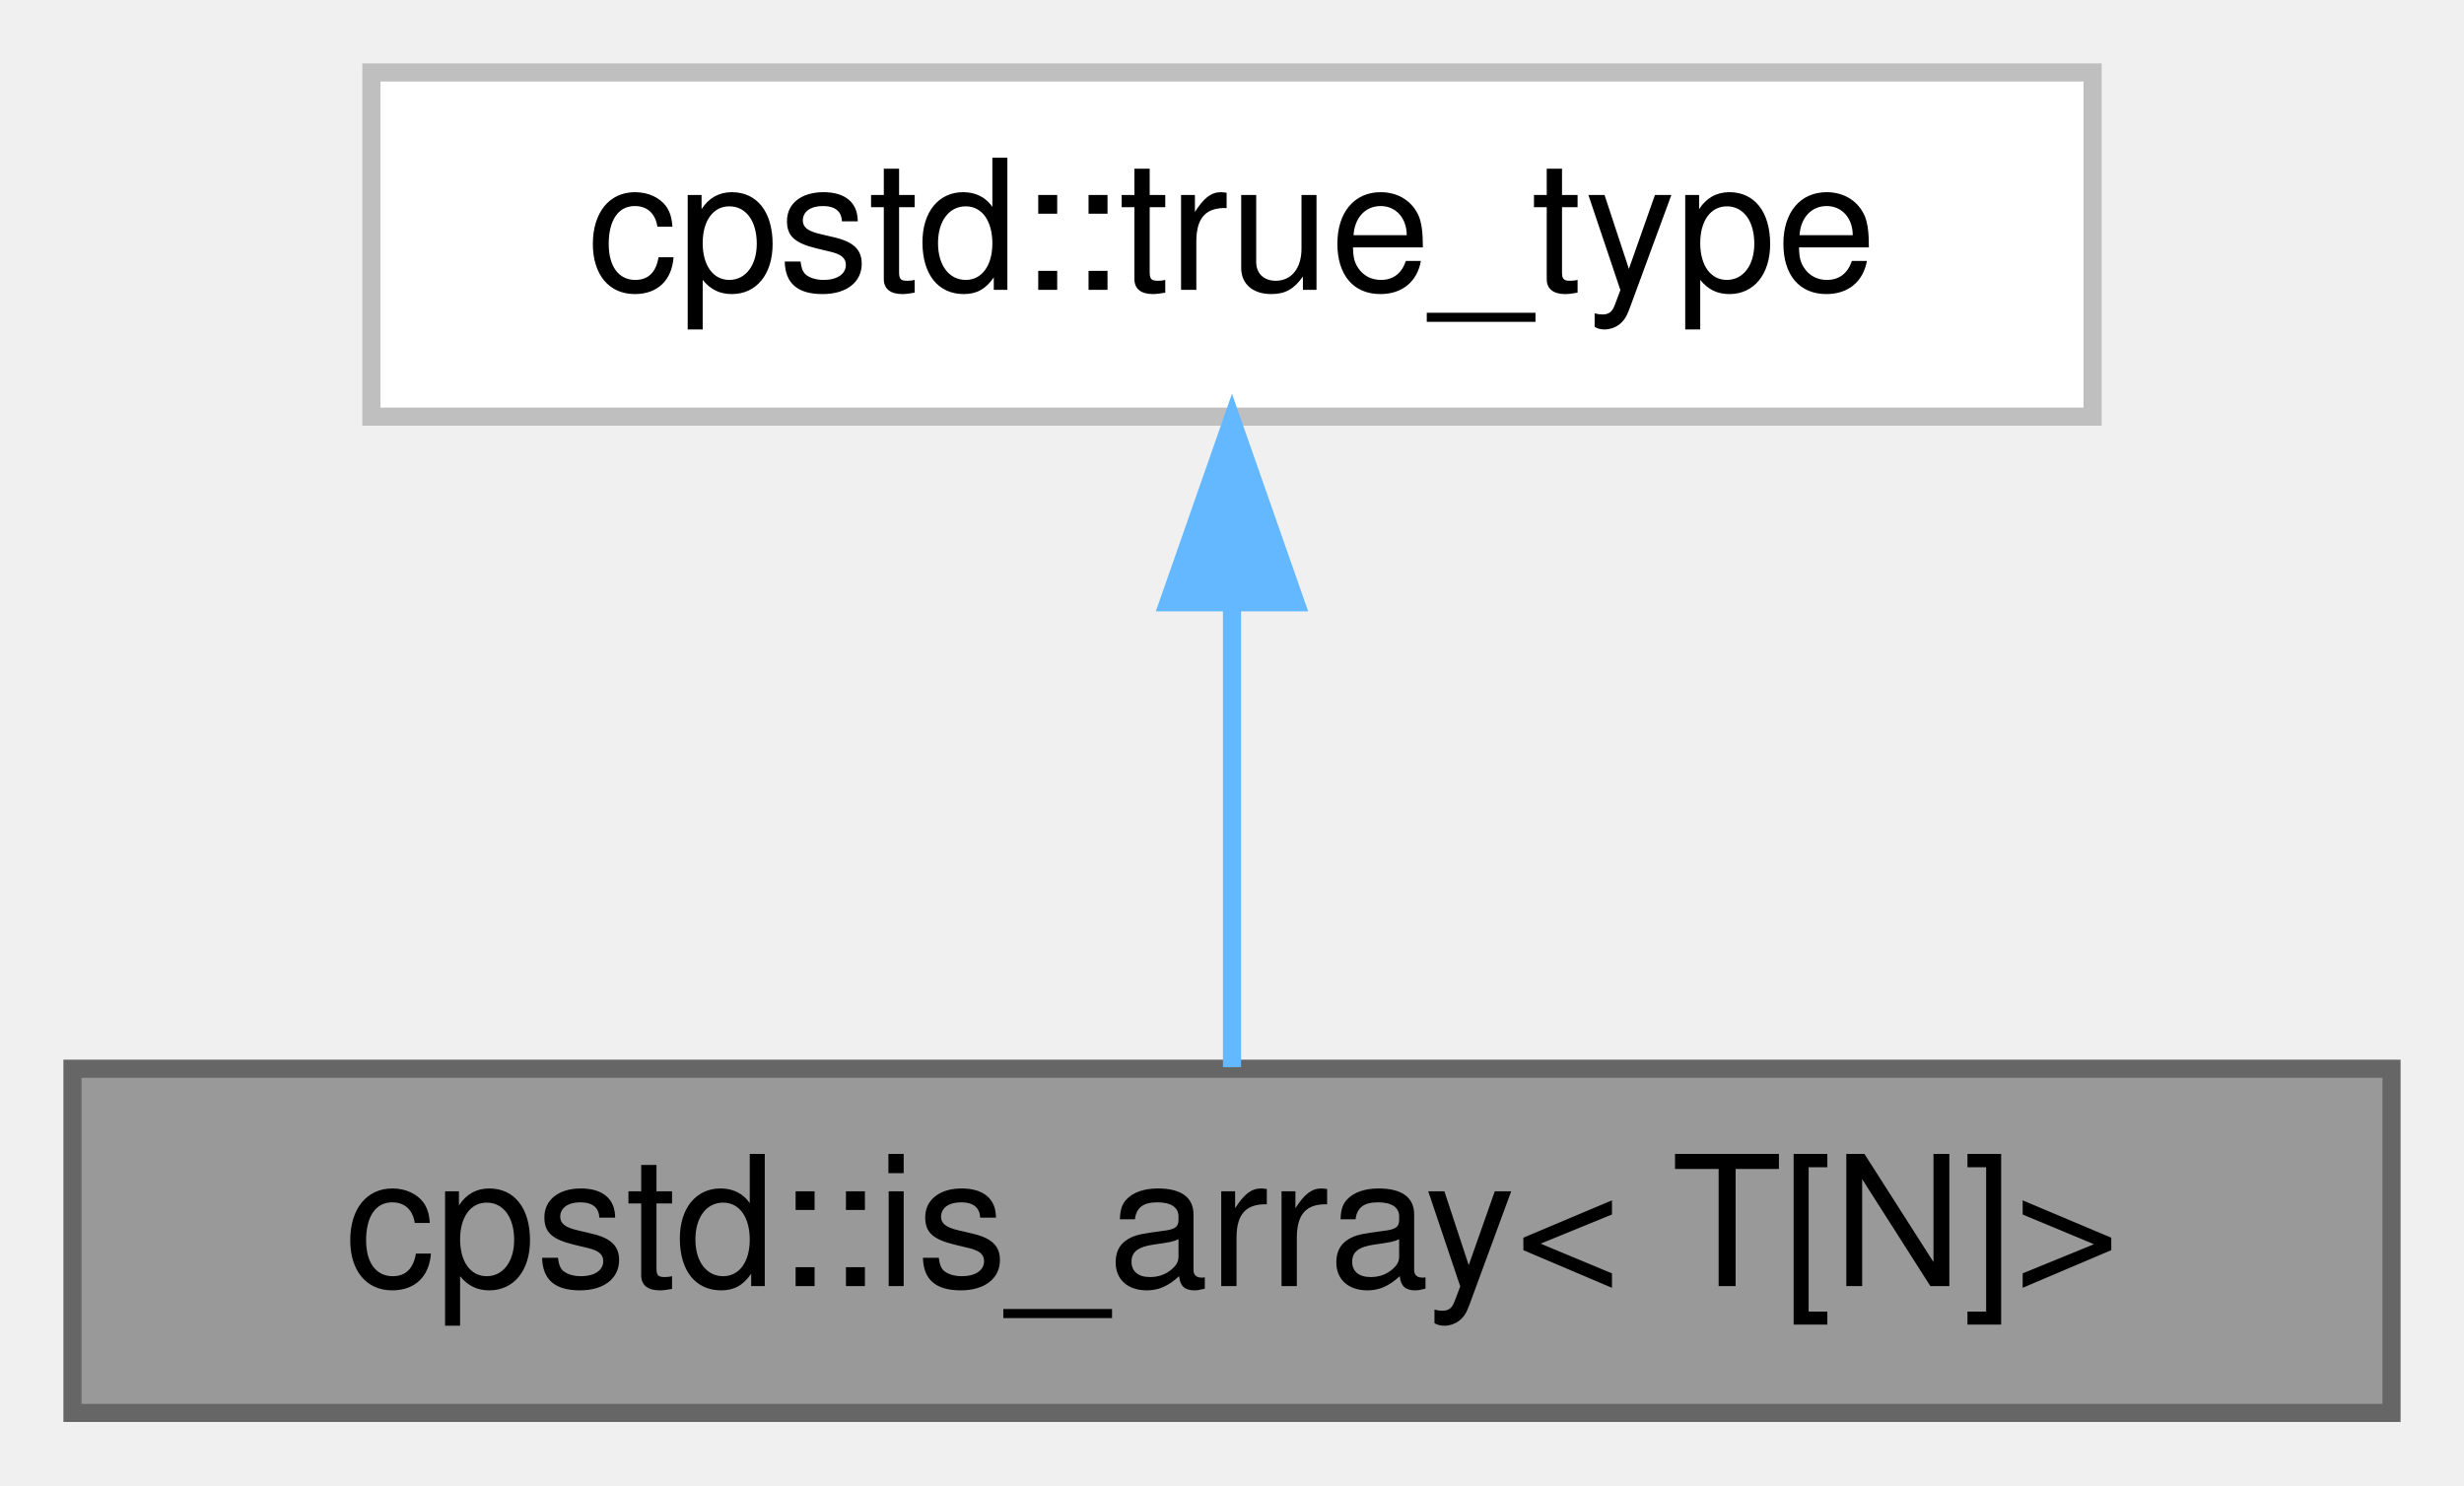
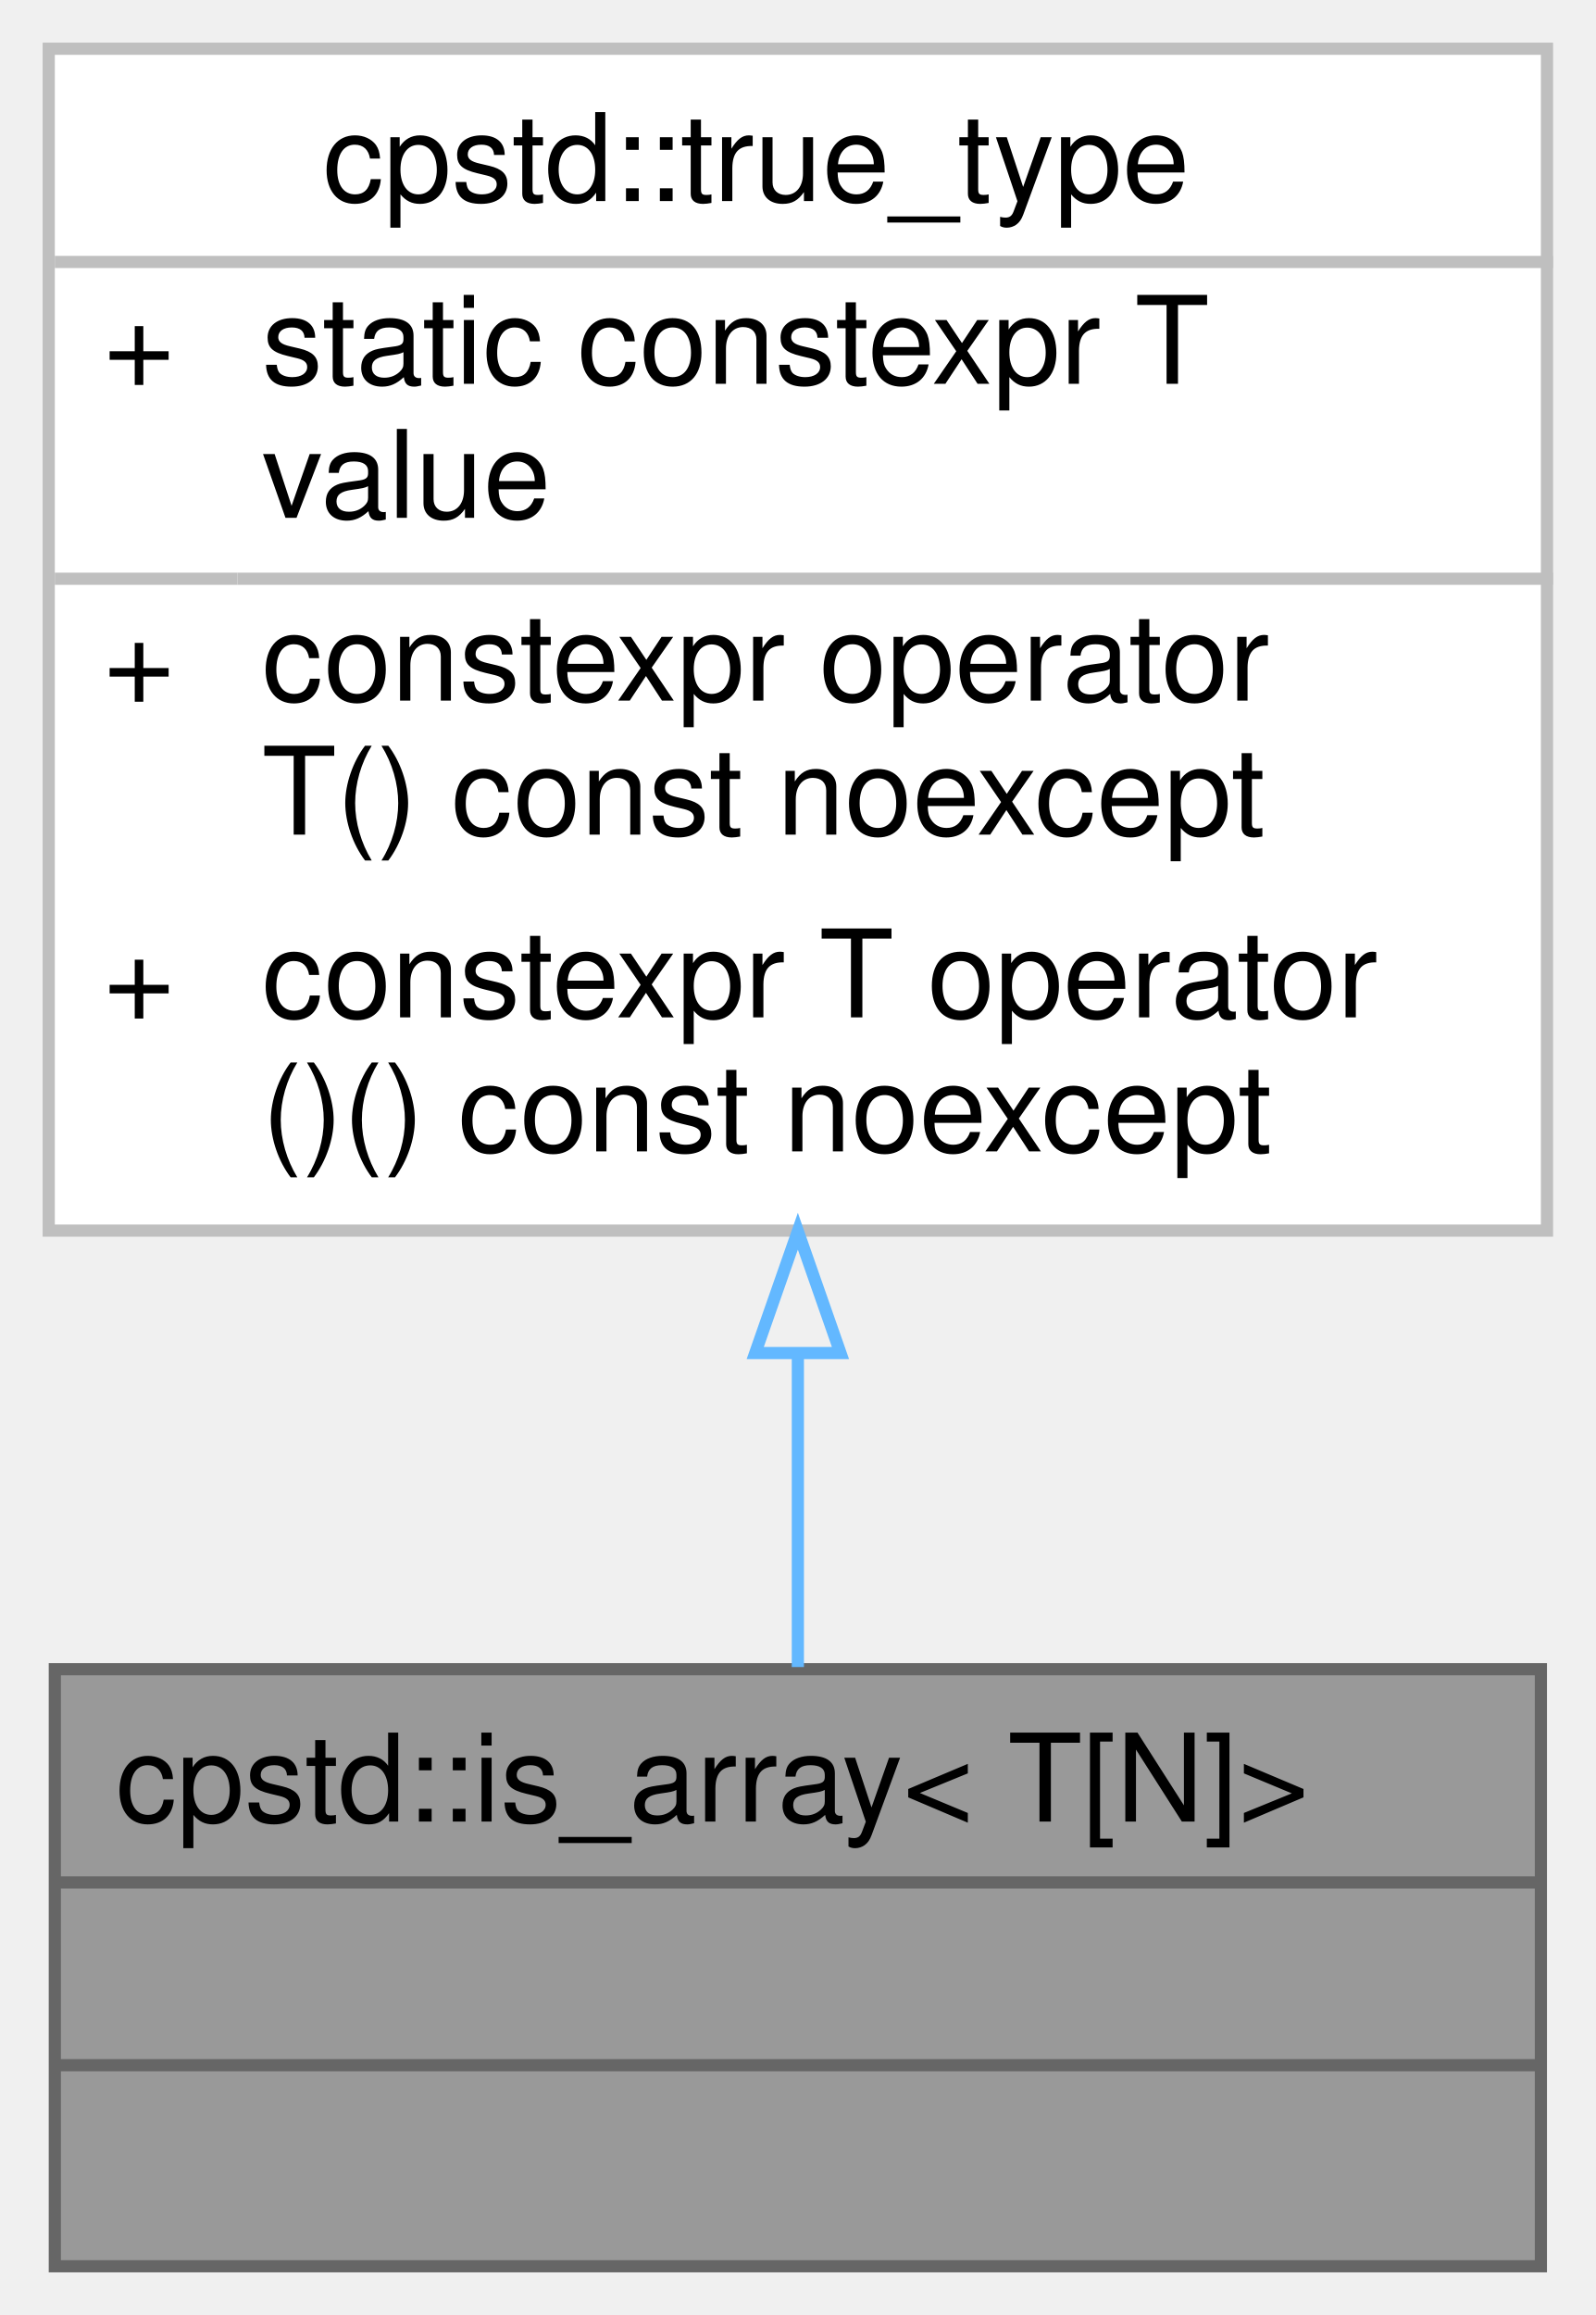
- <svg xmlns="http://www.w3.org/2000/svg" xmlns:xlink="http://www.w3.org/1999/xlink" width="136pt" height="82pt" viewBox="0.00 0.00 136.00 82.00">
-   <g id="graph0" class="graph" transform="scale(1 1) rotate(0) translate(4 78)">
+ <svg xmlns="http://www.w3.org/2000/svg" xmlns:xlink="http://www.w3.org/1999/xlink" width="131pt" height="190pt" viewBox="0.00 0.00 131.00 190.00">
+   <g id="graph0" class="graph" transform="scale(1 1) rotate(0) translate(4 186)">
    <g id="Node000001" class="node">
      <g id="a_Node000001">
        <a xlink:title=" ">
-           <polygon fill="#999999" stroke="#666666" points="128,-19 0,-19 0,0 128,0 128,-19" />
-           <text text-anchor="middle" x="64" y="-7" font-family="Helvetica,sans-Serif" font-size="10.00">cpstd::is_array&lt; T[N]&gt;</text>
+           <polygon fill="#999999" stroke="transparent" points="122.5,-49 0.5,-49 0.5,0 122.5,0 122.5,-49" />
+           <text text-anchor="start" x="5.5" y="-36.5" font-family="Helvetica,sans-Serif" font-size="10.00">cpstd::is_array&lt; T[N]&gt;</text>
+           <text text-anchor="start" x="59.5" y="-21.5" font-family="Helvetica,sans-Serif" font-size="10.00"> </text>
+           <text text-anchor="start" x="59.5" y="-6.5" font-family="Helvetica,sans-Serif" font-size="10.00"> </text>
+           <polygon fill="#666666" stroke="#666666" points="0.5,-31.5 0.5,-31.5 122.5,-31.5 122.5,-31.5 0.5,-31.5" />
+           <polygon fill="#666666" stroke="#666666" points="0.5,-16.5 0.5,-16.5 122.5,-16.5 122.5,-16.5 0.5,-16.5" />
+           <polygon fill="none" stroke="#666666" points="0.5,0 0.5,-49 122.5,-49 122.5,0 0.5,0" />
        </a>
      </g>
    </g>
    <g id="Node000002" class="node">
      <g id="a_Node000002">
        <a xlink:href="structcpstd_1_1integral__constant.html" target="_top" xlink:title=" ">
-           <polygon fill="white" stroke="#bfbfbf" points="111.5,-74 16.5,-74 16.5,-55 111.5,-55 111.5,-74" />
-           <text text-anchor="middle" x="64" y="-62" font-family="Helvetica,sans-Serif" font-size="10.00">cpstd::true_type</text>
+           <polygon fill="white" stroke="transparent" points="123,-182 0,-182 0,-85 123,-85 123,-182" />
+           <text text-anchor="start" x="22.5" y="-169.5" font-family="Helvetica,sans-Serif" font-size="10.00">cpstd::true_type</text>
+           <text text-anchor="start" x="4.5" y="-154.5" font-family="Helvetica,sans-Serif" font-size="10.00">+</text>
+           <text text-anchor="start" x="17.5" y="-154.5" font-family="Helvetica,sans-Serif" font-size="10.00">static constexpr T</text>
+           <text text-anchor="start" x="17.5" y="-143.5" font-family="Helvetica,sans-Serif" font-size="10.00"> value</text>
+           <text text-anchor="start" x="4.5" y="-128.5" font-family="Helvetica,sans-Serif" font-size="10.00">+</text>
+           <text text-anchor="start" x="17.5" y="-128.5" font-family="Helvetica,sans-Serif" font-size="10.00">constexpr operator</text>
+           <text text-anchor="start" x="17.5" y="-117.5" font-family="Helvetica,sans-Serif" font-size="10.00"> T() const noexcept</text>
+           <text text-anchor="start" x="4.5" y="-102.5" font-family="Helvetica,sans-Serif" font-size="10.00">+</text>
+           <text text-anchor="start" x="17.5" y="-102.5" font-family="Helvetica,sans-Serif" font-size="10.00">constexpr T operator</text>
+           <text text-anchor="start" x="17.5" y="-91.5" font-family="Helvetica,sans-Serif" font-size="10.00">()() const noexcept</text>
+           <polygon fill="#bfbfbf" stroke="#bfbfbf" points="0.5,-164.5 0.5,-164.5 123.5,-164.5 123.5,-164.5 0.5,-164.5" />
+           <polygon fill="#bfbfbf" stroke="#bfbfbf" points="0.5,-138.5 0.5,-138.5 15.5,-138.5 15.5,-138.5 0.5,-138.5" />
+           <polygon fill="#bfbfbf" stroke="#bfbfbf" points="15.5,-138.5 15.5,-138.5 123.5,-138.5 123.5,-138.5 15.5,-138.5" />
+           <polygon fill="none" stroke="#bfbfbf" points="0,-85 0,-182 123,-182 123,-85 0,-85" />
        </a>
      </g>
    </g>
    <g id="edge1_Node000001_Node000002" class="edge">
      <g id="a_edge1_Node000001_Node000002">
        <a xlink:title=" ">
-           <path fill="none" stroke="#63b8ff" d="M64,-44.66C64,-35.93 64,-25.99 64,-19.09" />
-           <polygon fill="#63b8ff" stroke="#63b8ff" points="60.5,-44.75 64,-54.75 67.5,-44.75 60.5,-44.75" />
+           <path fill="none" stroke="#63b8ff" d="M61.5,-74.74C61.5,-65.71 61.5,-56.85 61.5,-49.18" />
+           <polygon fill="none" stroke="#63b8ff" points="58,-74.95 61.5,-84.95 65,-74.95 58,-74.95" />
        </a>
      </g>
    </g>
  </g>
</svg>
